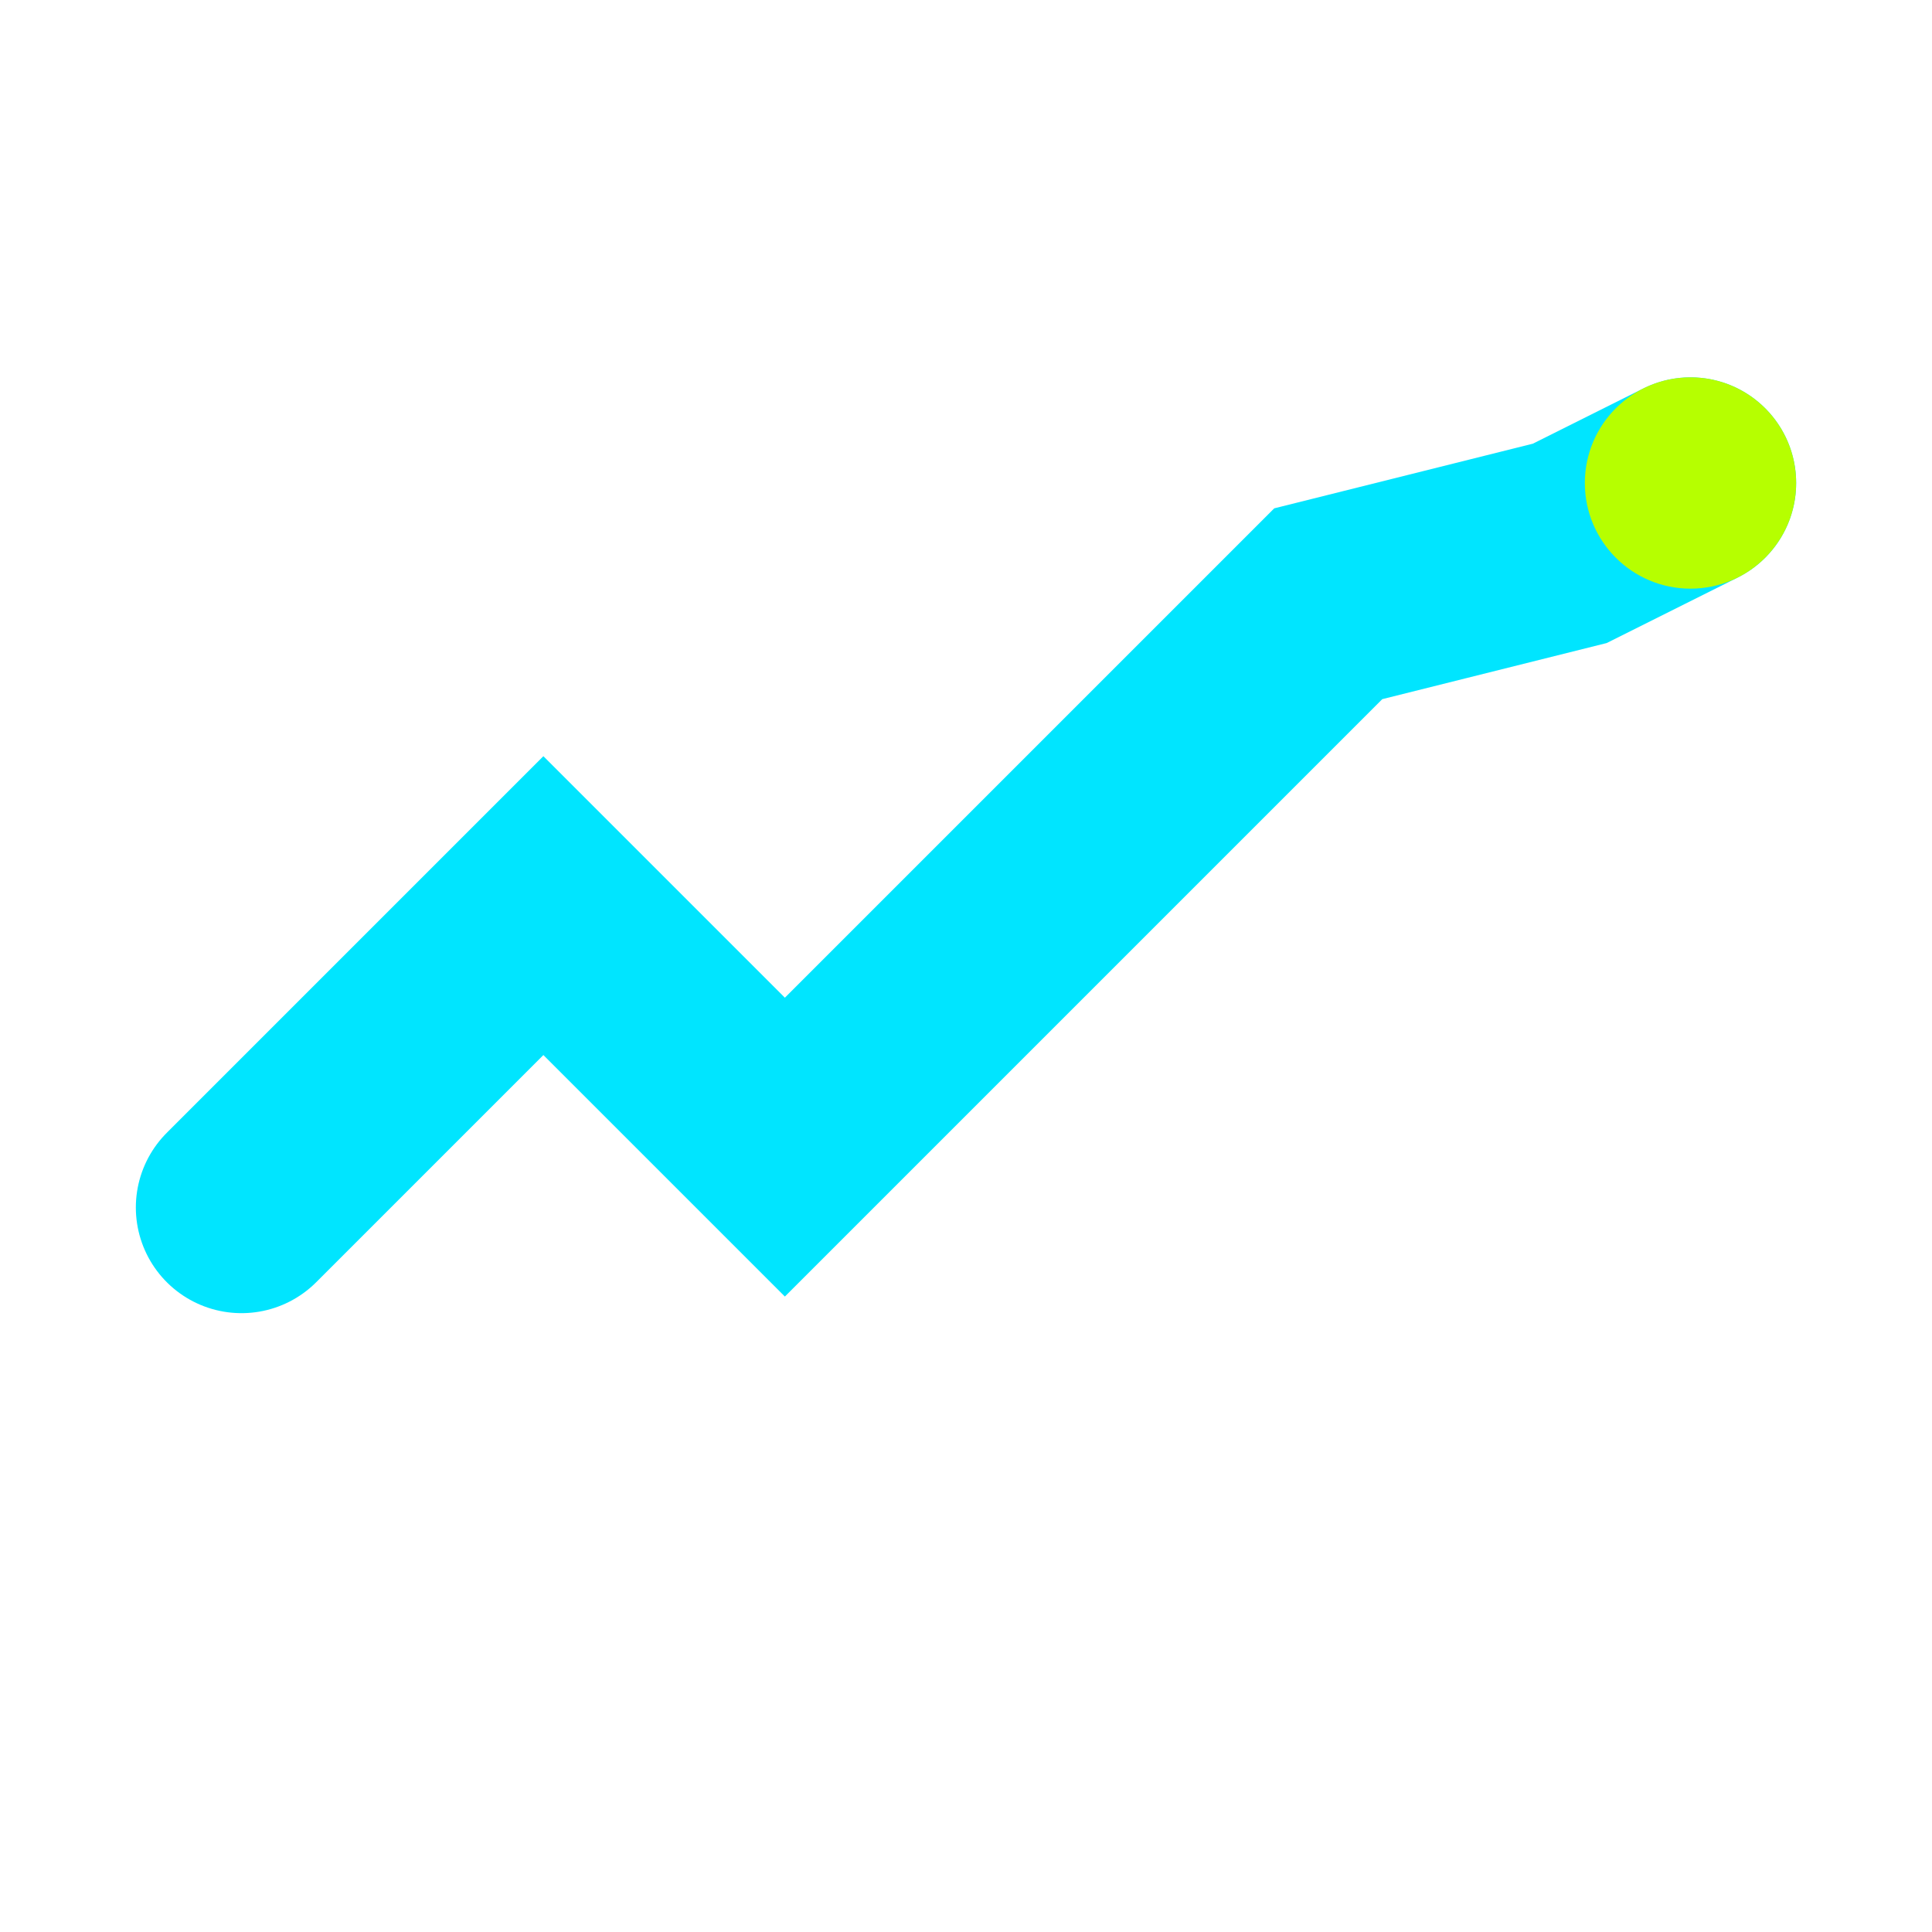
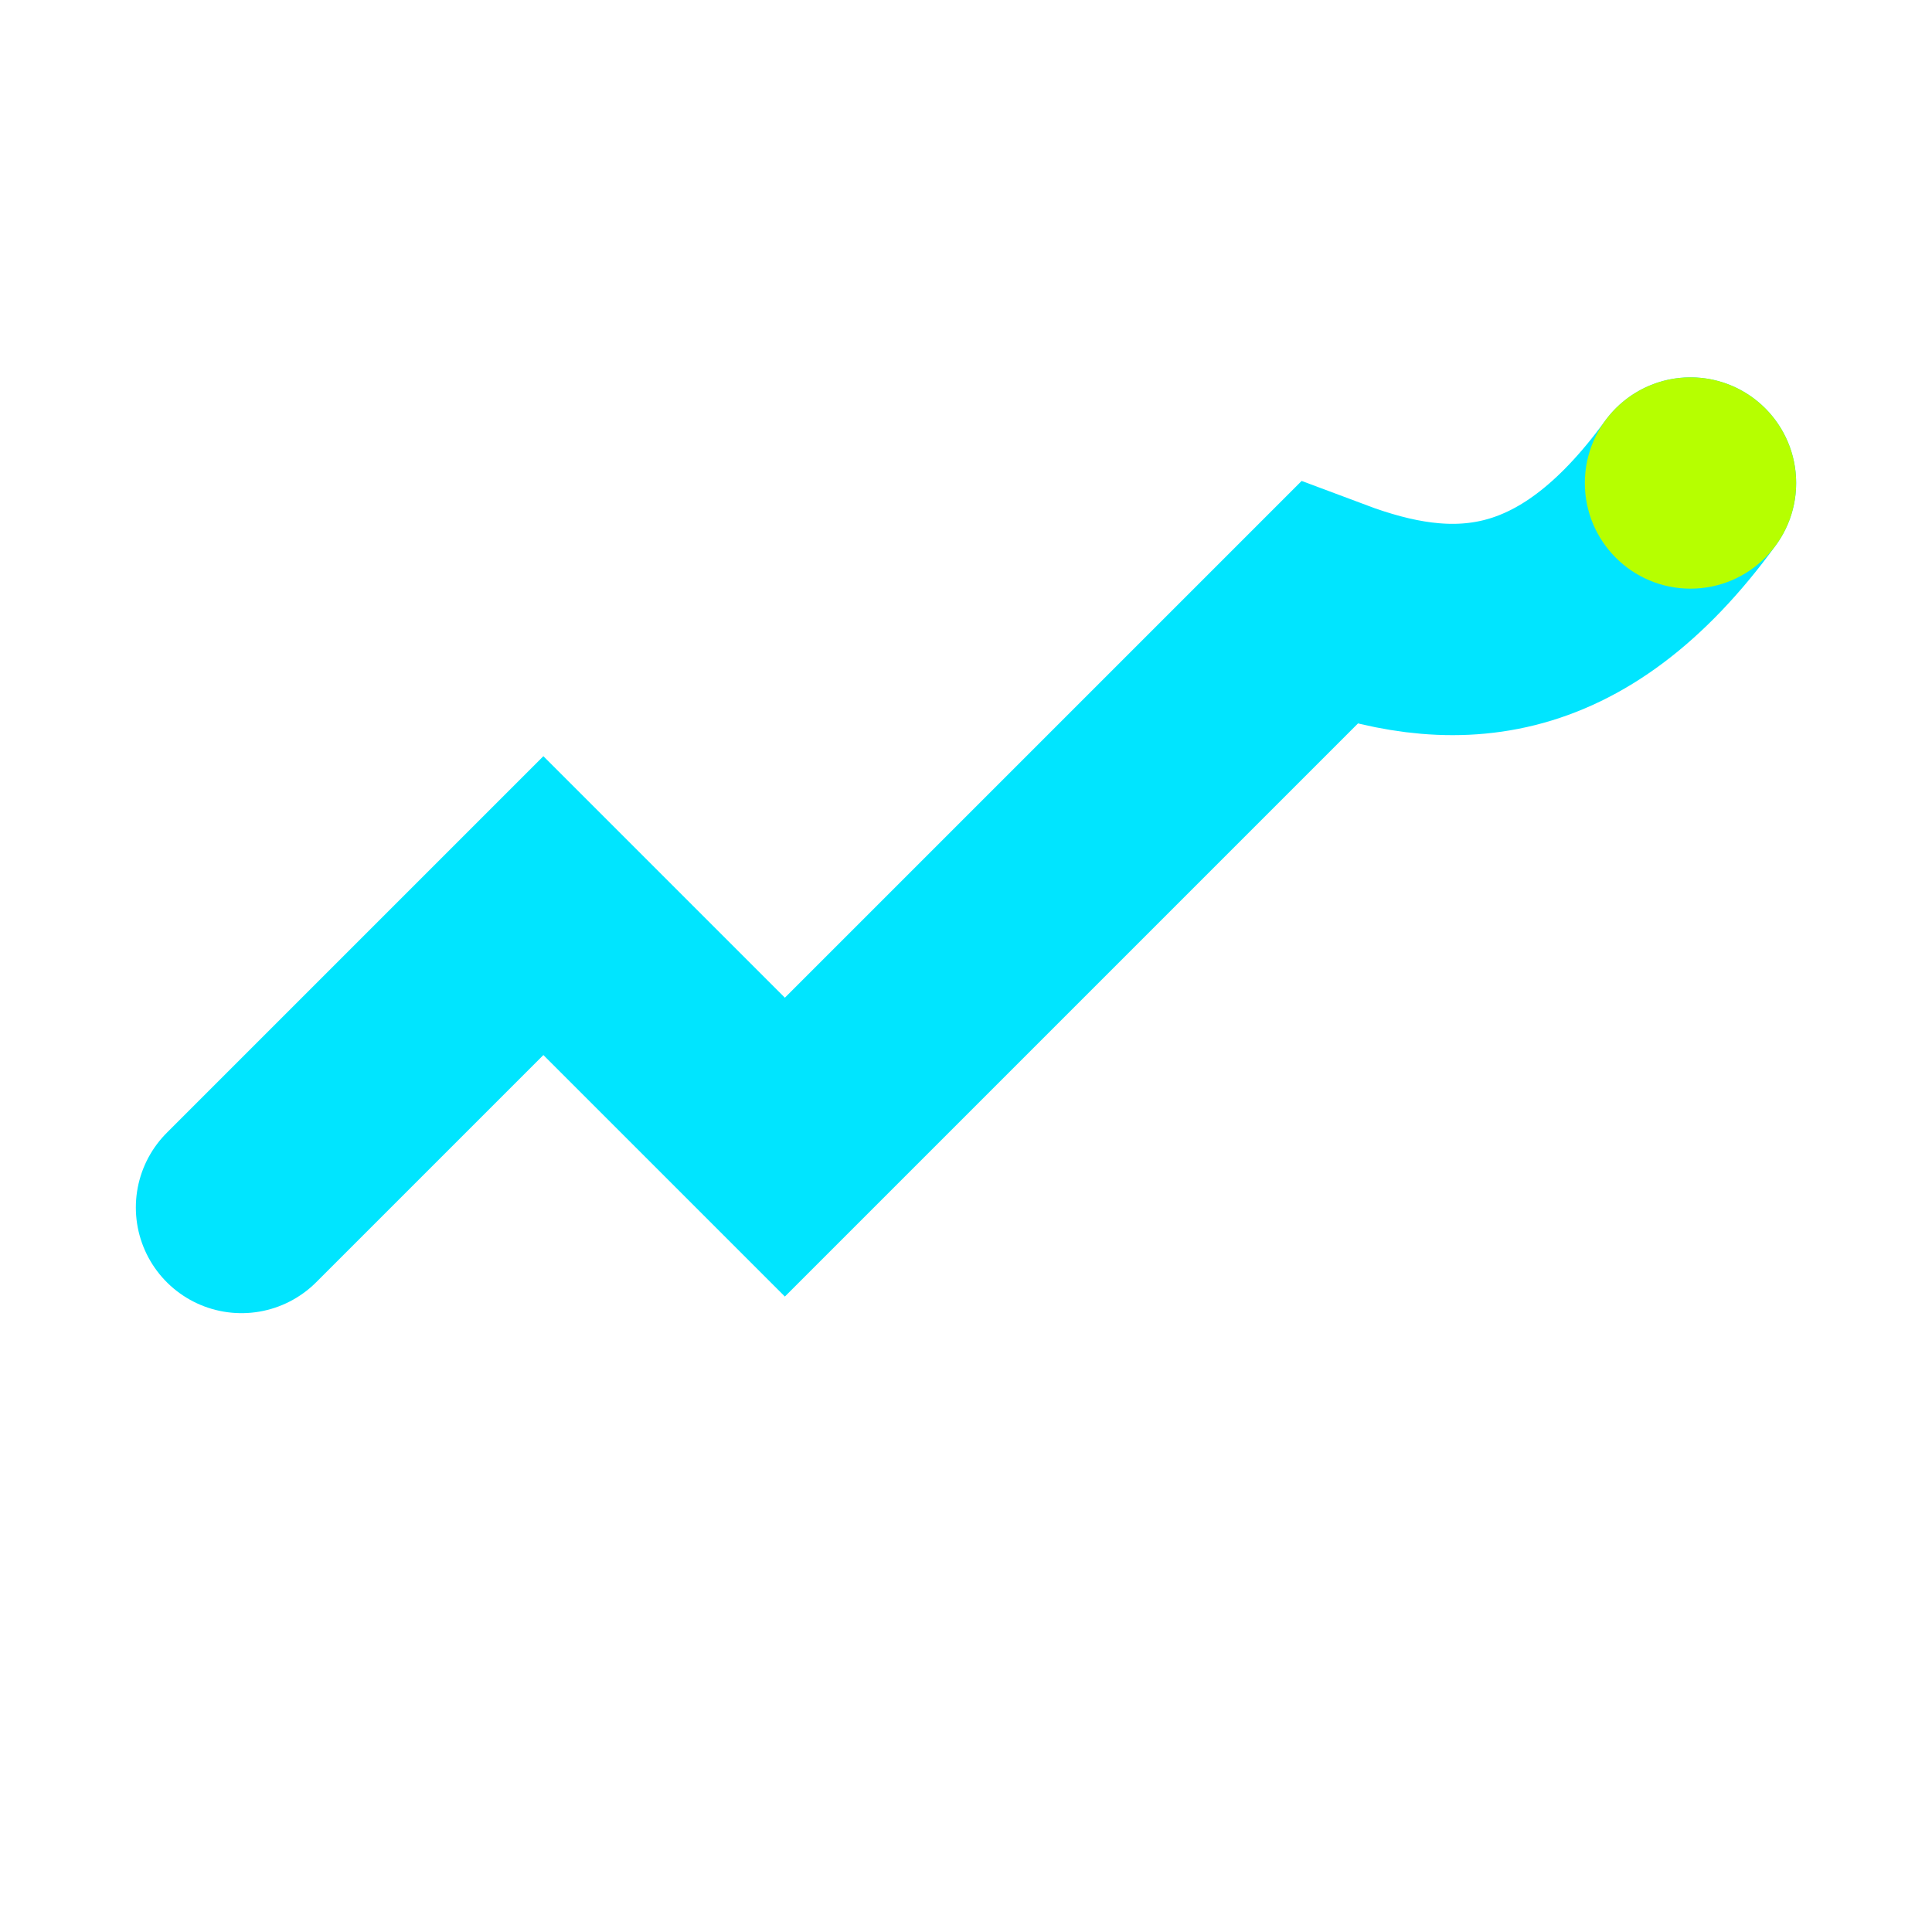
<svg xmlns="http://www.w3.org/2000/svg" viewBox="0 0 64 64">
  <g transform="translate(8,8)">
-     <path d="M0 32 L10 22 L18 30 L36 12 L44 10 L48 8" stroke="#00E5FF" stroke-width="7" fill="none" stroke-linecap="round" />
+     <path d="M0 32 L10 22 L18 30 L36 12 C40 13.5 44 13.5 48 8" stroke="#00E5FF" stroke-width="7" fill="none" stroke-linecap="round" />
    <circle cx="48" cy="8" r="3.5" fill="#B6FF00" />
  </g>
</svg>
